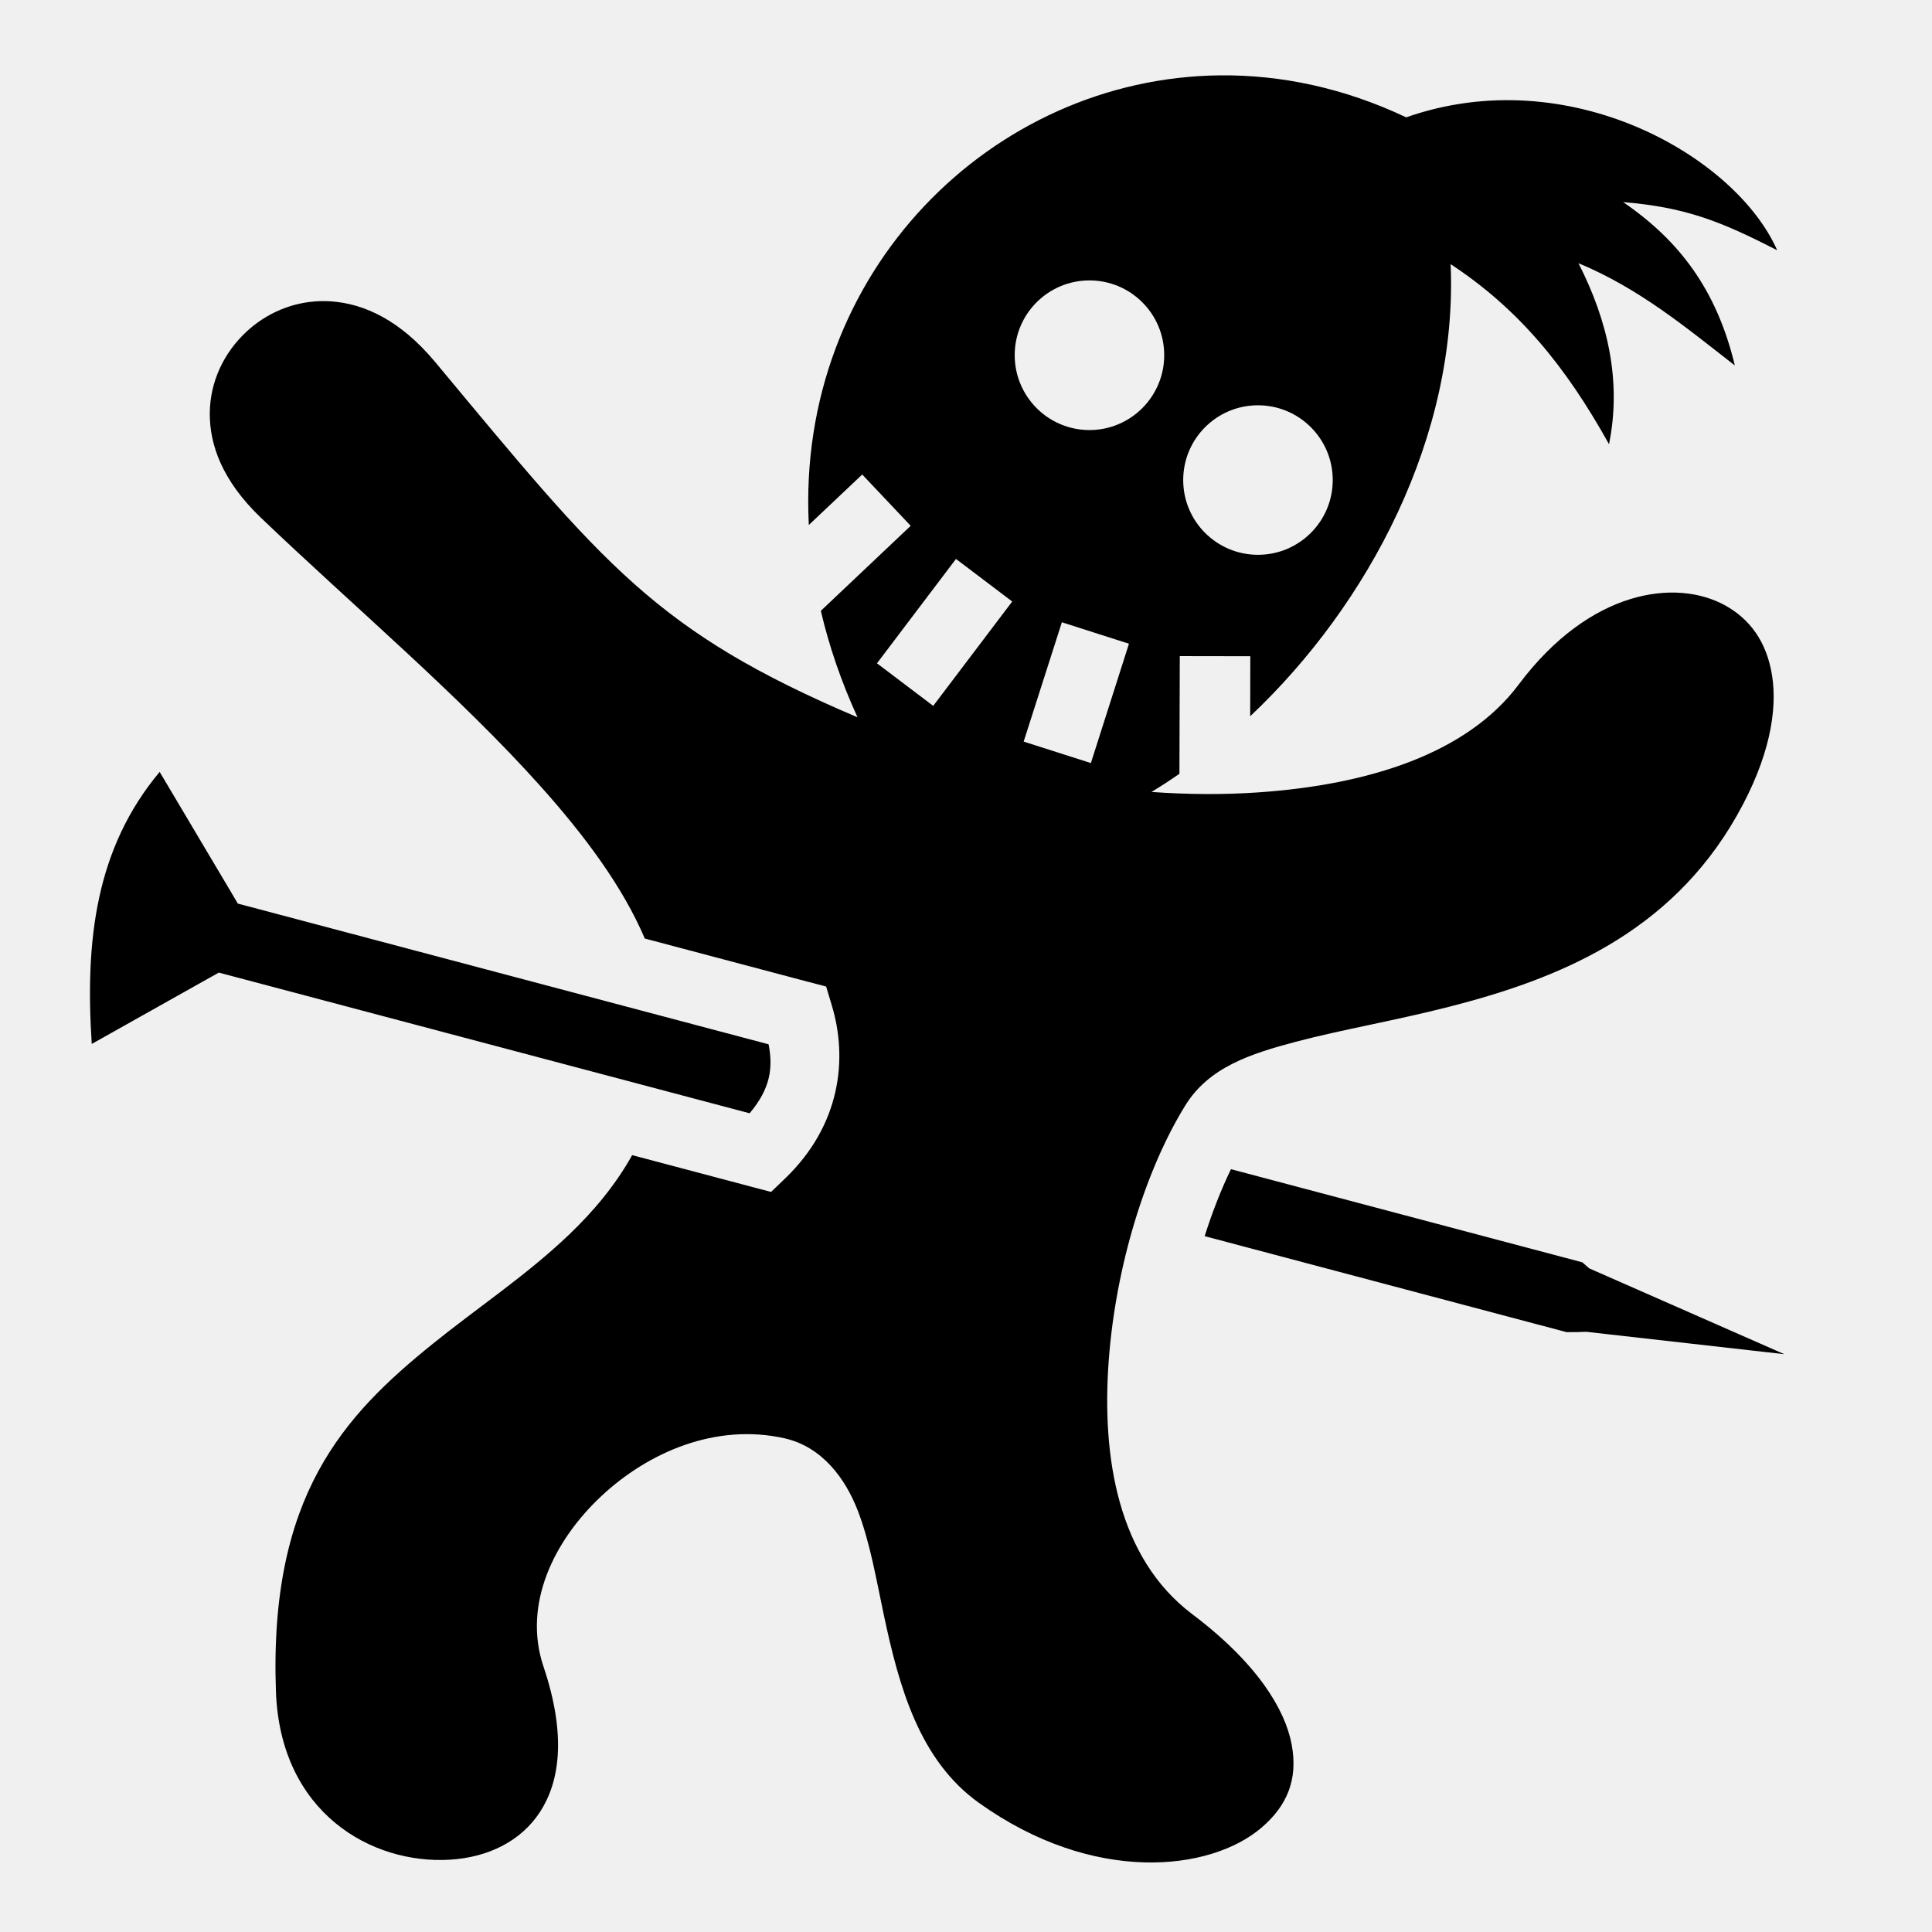
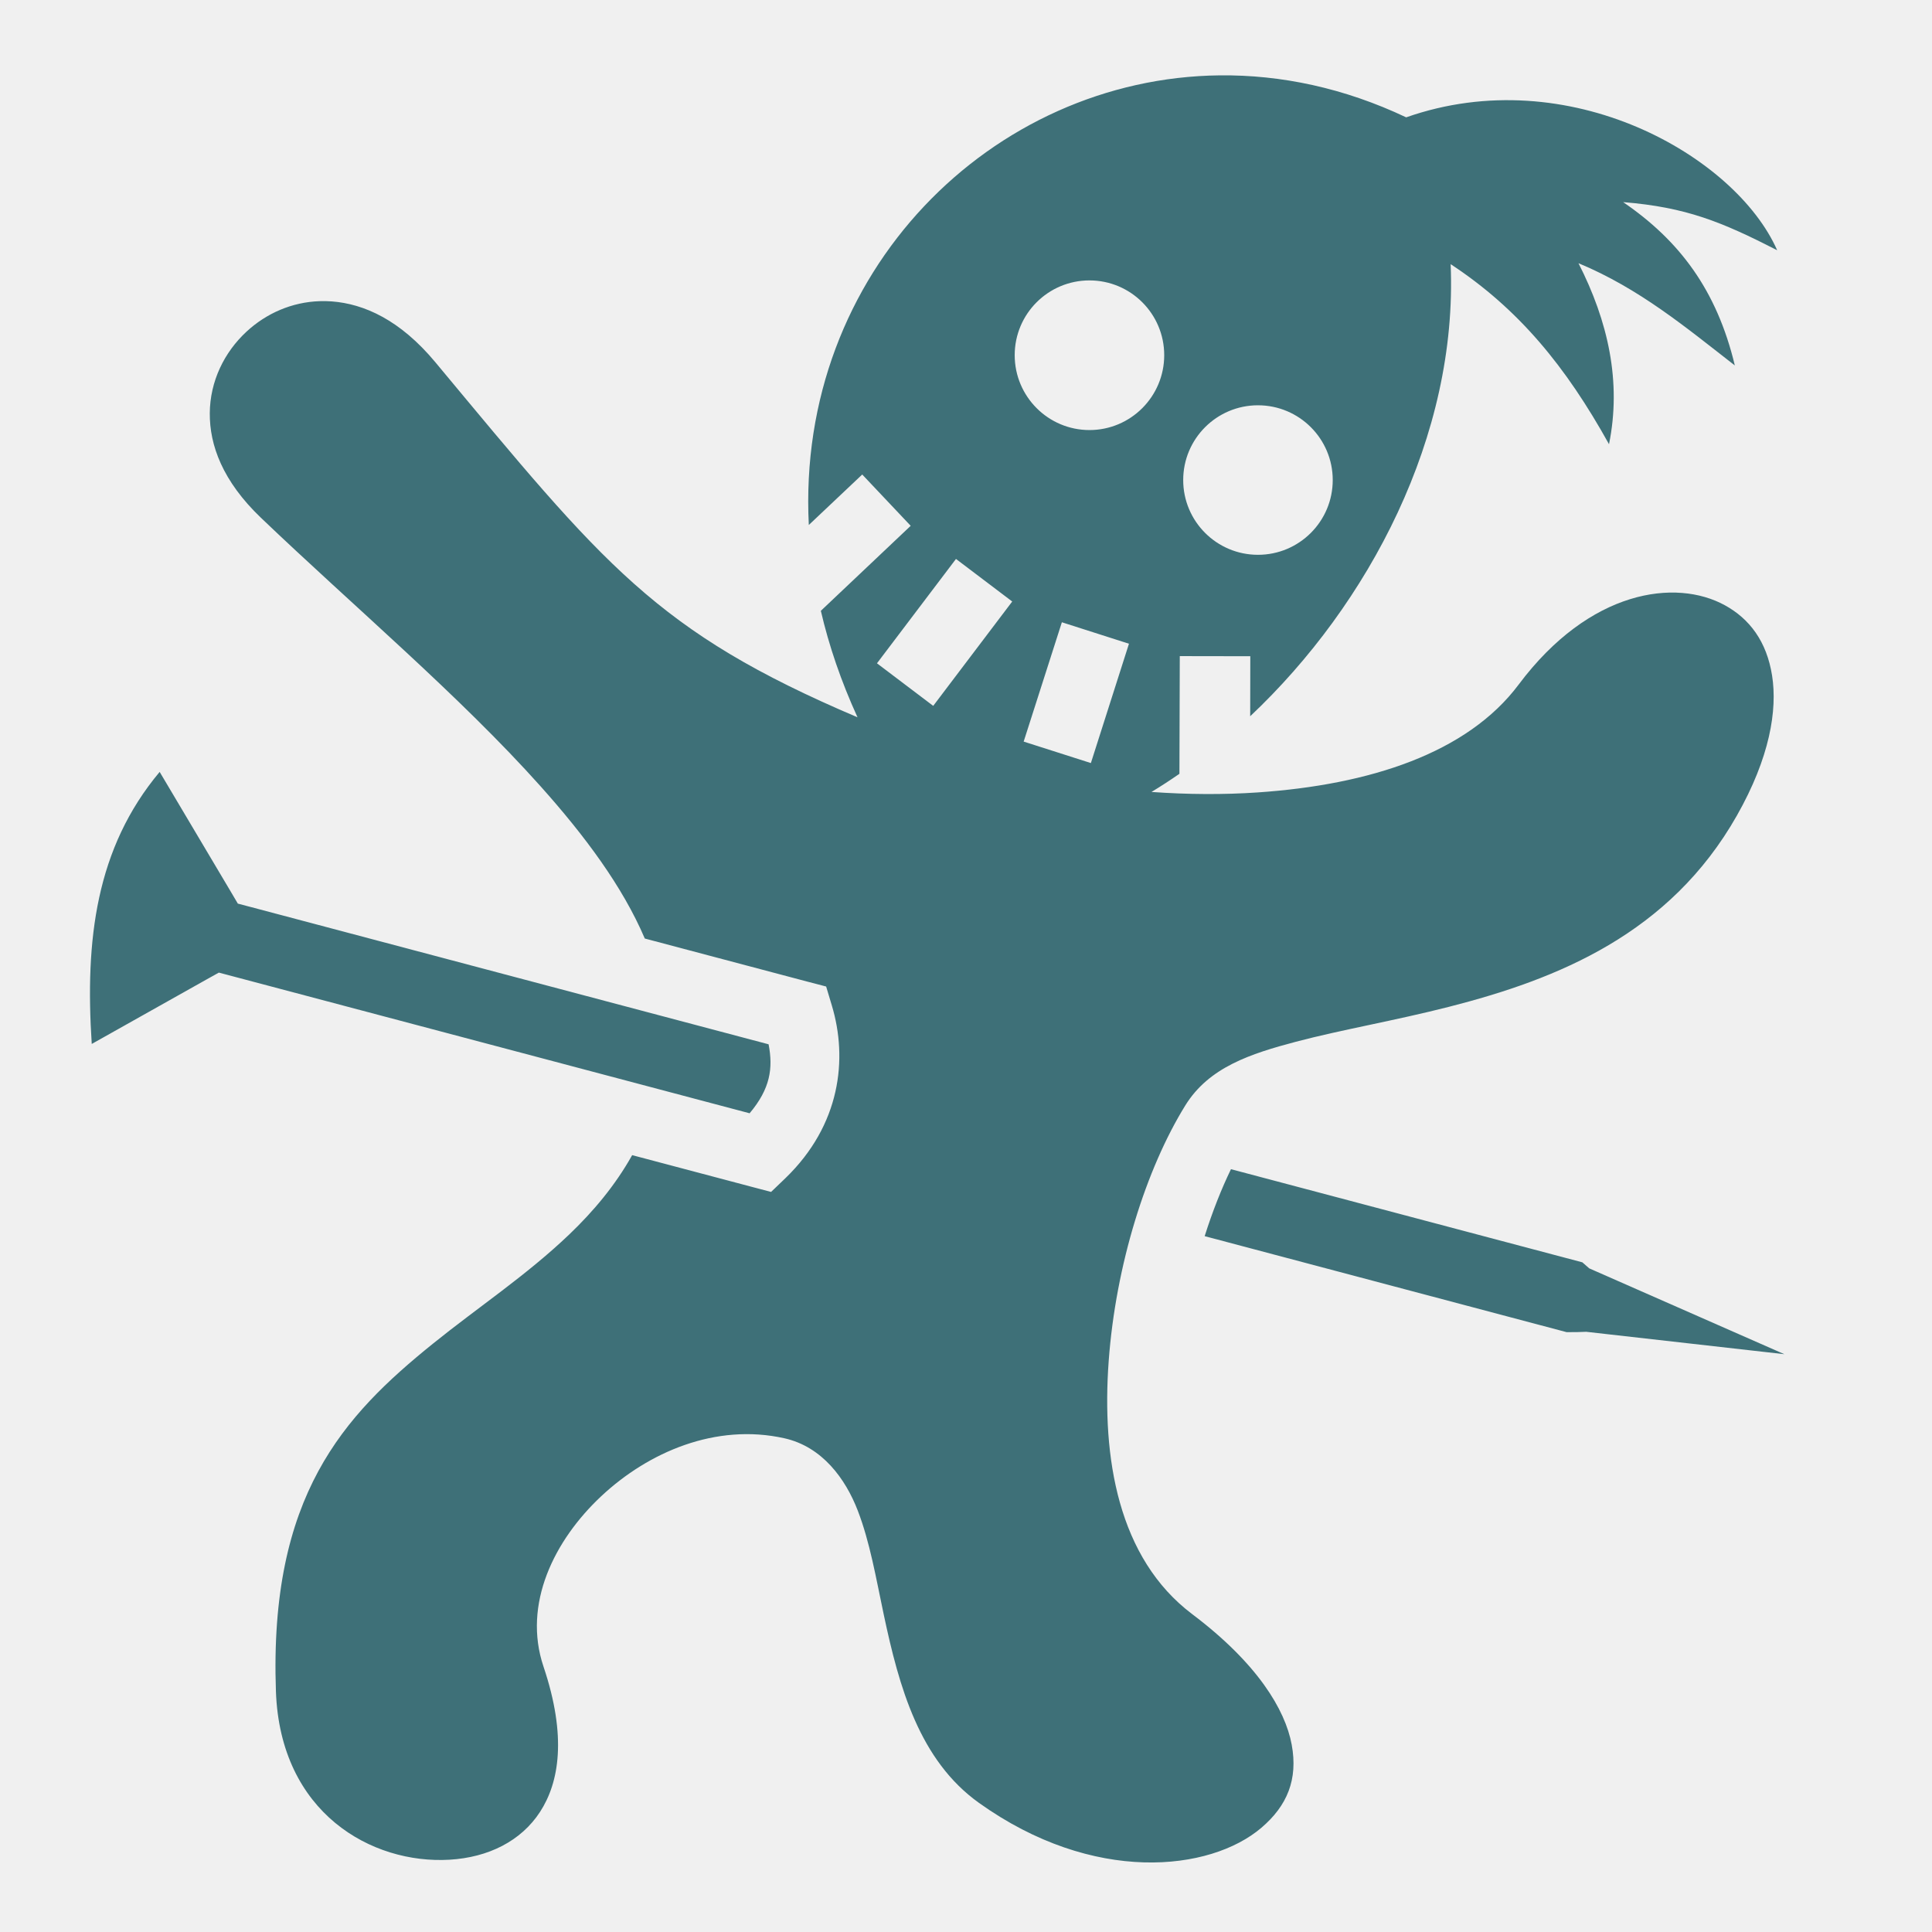
<svg xmlns="http://www.w3.org/2000/svg" viewBox="0 0 512 512" style="height: 512px; width: 512px;">
-   <path d="M0 0h512v512H0z" fill="#ffffff" fill-opacity="0" />
+   <path d="M0 0h512v512H0z" fill="#d6cca9" fill-opacity="0" />
  <g class="" transform="translate(0,0)" style="touch-action: none;">
-     <path d="M323.28 19.97c-60.38.635-112.34 52.183-108.936 119.155L228.5 125.75l12.844 13.594-23.813 22.53c2.144 9.237 5.356 18.665 9.72 28.22-53.554-22.796-66.972-40.137-111.875-94.094-9.347-11.232-18.9-15.48-27.47-16.125-1.07-.08-2.136-.097-3.186-.063-7.355.24-14.127 3.22-19.345 8.032-5.964 5.5-9.72 13.217-9.78 21.656-.064 8.44 3.366 17.974 13.56 27.72 24.537 23.45 52.7 47.2 74.157 71.218 11.654 13.045 21.673 26.464 27.563 40.28l43.03 11.407 5.032 1.313 1.5 5c4.288 14.202 2.314 31.67-12.28 45.78l-3.813 3.657-5.094-1.344-31.72-8.405c-4.518 8.075-10.335 14.956-16.655 21-11.34 10.844-24.32 19.41-36.156 28.97-23.676 19.116-43.444 40.29-41.595 92.155 1.15 32.252 25.42 45.802 46 44.594 10.29-.604 18.976-4.947 24-12.688 5.024-7.74 7.178-19.855.906-38.5-5.565-16.545 2.843-33.48 15.314-45.156 12.47-11.675 30.34-19.41 48.53-15.344 10.053 2.248 16.206 10.77 19.44 19.156 3.23 8.387 4.823 17.816 6.874 27.5 4.1 19.37 9.476 38.69 25.25 49.97 30.32 21.68 61.273 18.168 74.843 6.593 6.787-5.787 9.753-12.75 8.033-22.03-1.72-9.28-9.1-21.564-26.344-34.564-19.716-14.862-24.02-41.538-22.158-67.06 1.864-25.525 9.933-51 20.313-67.783 6.262-10.125 17.31-13.693 29.344-16.875 12.033-3.18 26.08-5.56 40.53-9.25 28.9-7.378 58.494-19.322 76.28-50.656 8.747-15.406 10.772-27.98 9.345-37.094-1.427-9.113-5.998-15.082-12.5-18.656-13.003-7.148-35.813-4.177-54.656 21-13.622 18.2-39.5 26.57-69.158 28.594-9.042.617-18.498.56-28.156-.125 2.49-1.505 4.96-3.118 7.406-4.813l.094-31.187 18.688.03-.03 15.907c31.506-29.7 55.06-74.37 53.123-119.812 18.06 11.88 30.535 27.127 41.97 47.72 3.354-16.526-.232-32.554-8.094-47.97 16.145 6.698 28.583 17.107 41.437 27.094-4.812-20.107-14.792-33.164-29.594-43.28 16.717 1.346 26.148 5.245 40.813 12.748-10.997-24.936-55.215-50.355-98.314-35.218-16.463-7.804-33.215-11.296-49.375-11.125zm-34.56 54.343c10.942 0 19.81 8.867 19.81 19.812s-8.868 19.844-19.81 19.844c-10.945 0-19.814-8.902-19.814-19.845s8.87-19.813 19.813-19.813zm44.655 33.093c10.943 0 19.813 8.868 19.813 19.813 0 10.943-8.87 19.81-19.813 19.81s-19.813-8.868-19.813-19.81c0-10.945 8.87-19.814 19.813-19.814zm-80.03 40.72l14.905 11.28-20.938 27.656-14.906-11.28 20.938-27.657zm28.06 16.78l17.783 5.688-10.094 31.625-17.813-5.69 10.126-31.624zM42.314 204.562c-16.928 20.222-19.804 44.558-18 72.094l30.375-17.062L58 257.75l3.656.97 137 36.31c5.497-6.524 6.25-11.95 5.03-18.28L66.72 240.437l-3.69-.968-1.936-3.282-18.782-31.625zm283.906 105.282c-2.502 5.156-4.897 11.194-6.97 17.75l95.906 25.437c1.933.03 3.623-.02 5.22-.092l52.5 5.937-51.72-22.75c-.725-.647-1.48-1.31-1.812-1.594l-93.125-24.686z" fill="#000000" fill-opacity="1" />
+     <path d="M323.28 19.97c-60.38.635-112.34 52.183-108.936 119.155L228.5 125.75l12.844 13.594-23.813 22.53c2.144 9.237 5.356 18.665 9.72 28.22-53.554-22.796-66.972-40.137-111.875-94.094-9.347-11.232-18.9-15.48-27.47-16.125-1.07-.08-2.136-.097-3.186-.063-7.355.24-14.127 3.22-19.345 8.032-5.964 5.5-9.72 13.217-9.78 21.656-.064 8.44 3.366 17.974 13.56 27.72 24.537 23.45 52.7 47.2 74.157 71.218 11.654 13.045 21.673 26.464 27.563 40.28l43.03 11.407 5.032 1.313 1.5 5c4.288 14.202 2.314 31.67-12.28 45.78l-3.813 3.657-5.094-1.344-31.72-8.405c-4.518 8.075-10.335 14.956-16.655 21-11.34 10.844-24.32 19.41-36.156 28.97-23.676 19.116-43.444 40.29-41.595 92.155 1.15 32.252 25.42 45.802 46 44.594 10.29-.604 18.976-4.947 24-12.688 5.024-7.74 7.178-19.855.906-38.5-5.565-16.545 2.843-33.48 15.314-45.156 12.47-11.675 30.34-19.41 48.53-15.344 10.053 2.248 16.206 10.77 19.44 19.156 3.23 8.387 4.823 17.816 6.874 27.5 4.1 19.37 9.476 38.69 25.25 49.97 30.32 21.68 61.273 18.168 74.843 6.593 6.787-5.787 9.753-12.75 8.033-22.03-1.72-9.28-9.1-21.564-26.344-34.564-19.716-14.862-24.02-41.538-22.158-67.06 1.864-25.525 9.933-51 20.313-67.783 6.262-10.125 17.31-13.693 29.344-16.875 12.033-3.18 26.08-5.56 40.53-9.25 28.9-7.378 58.494-19.322 76.28-50.656 8.747-15.406 10.772-27.98 9.345-37.094-1.427-9.113-5.998-15.082-12.5-18.656-13.003-7.148-35.813-4.177-54.656 21-13.622 18.2-39.5 26.57-69.158 28.594-9.042.617-18.498.56-28.156-.125 2.49-1.505 4.96-3.118 7.406-4.813l.094-31.187 18.688.03-.03 15.907c31.506-29.7 55.06-74.37 53.123-119.812 18.06 11.88 30.535 27.127 41.97 47.72 3.354-16.526-.232-32.554-8.094-47.97 16.145 6.698 28.583 17.107 41.437 27.094-4.812-20.107-14.792-33.164-29.594-43.28 16.717 1.346 26.148 5.245 40.813 12.748-10.997-24.936-55.215-50.355-98.314-35.218-16.463-7.804-33.215-11.296-49.375-11.125zm-34.56 54.343c10.942 0 19.81 8.867 19.81 19.812s-8.868 19.844-19.81 19.844c-10.945 0-19.814-8.902-19.814-19.845s8.87-19.813 19.813-19.813zm44.655 33.093c10.943 0 19.813 8.868 19.813 19.813 0 10.943-8.87 19.81-19.813 19.81s-19.813-8.868-19.813-19.81c0-10.945 8.87-19.814 19.813-19.814zm-80.03 40.72l14.905 11.28-20.938 27.656-14.906-11.28 20.938-27.657zm28.06 16.78l17.783 5.688-10.094 31.625-17.813-5.69 10.126-31.624zM42.314 204.562c-16.928 20.222-19.804 44.558-18 72.094l30.375-17.062L58 257.75l3.656.97 137 36.31c5.497-6.524 6.25-11.95 5.03-18.28L66.72 240.437l-3.69-.968-1.936-3.282-18.782-31.625zm283.906 105.282c-2.502 5.156-4.897 11.194-6.97 17.75l95.906 25.437c1.933.03 3.623-.02 5.22-.092l52.5 5.937-51.72-22.75c-.725-.647-1.48-1.31-1.812-1.594l-93.125-24.686z" fill="#3e7078" fill-opacity="1" />
  </g>
</svg>
